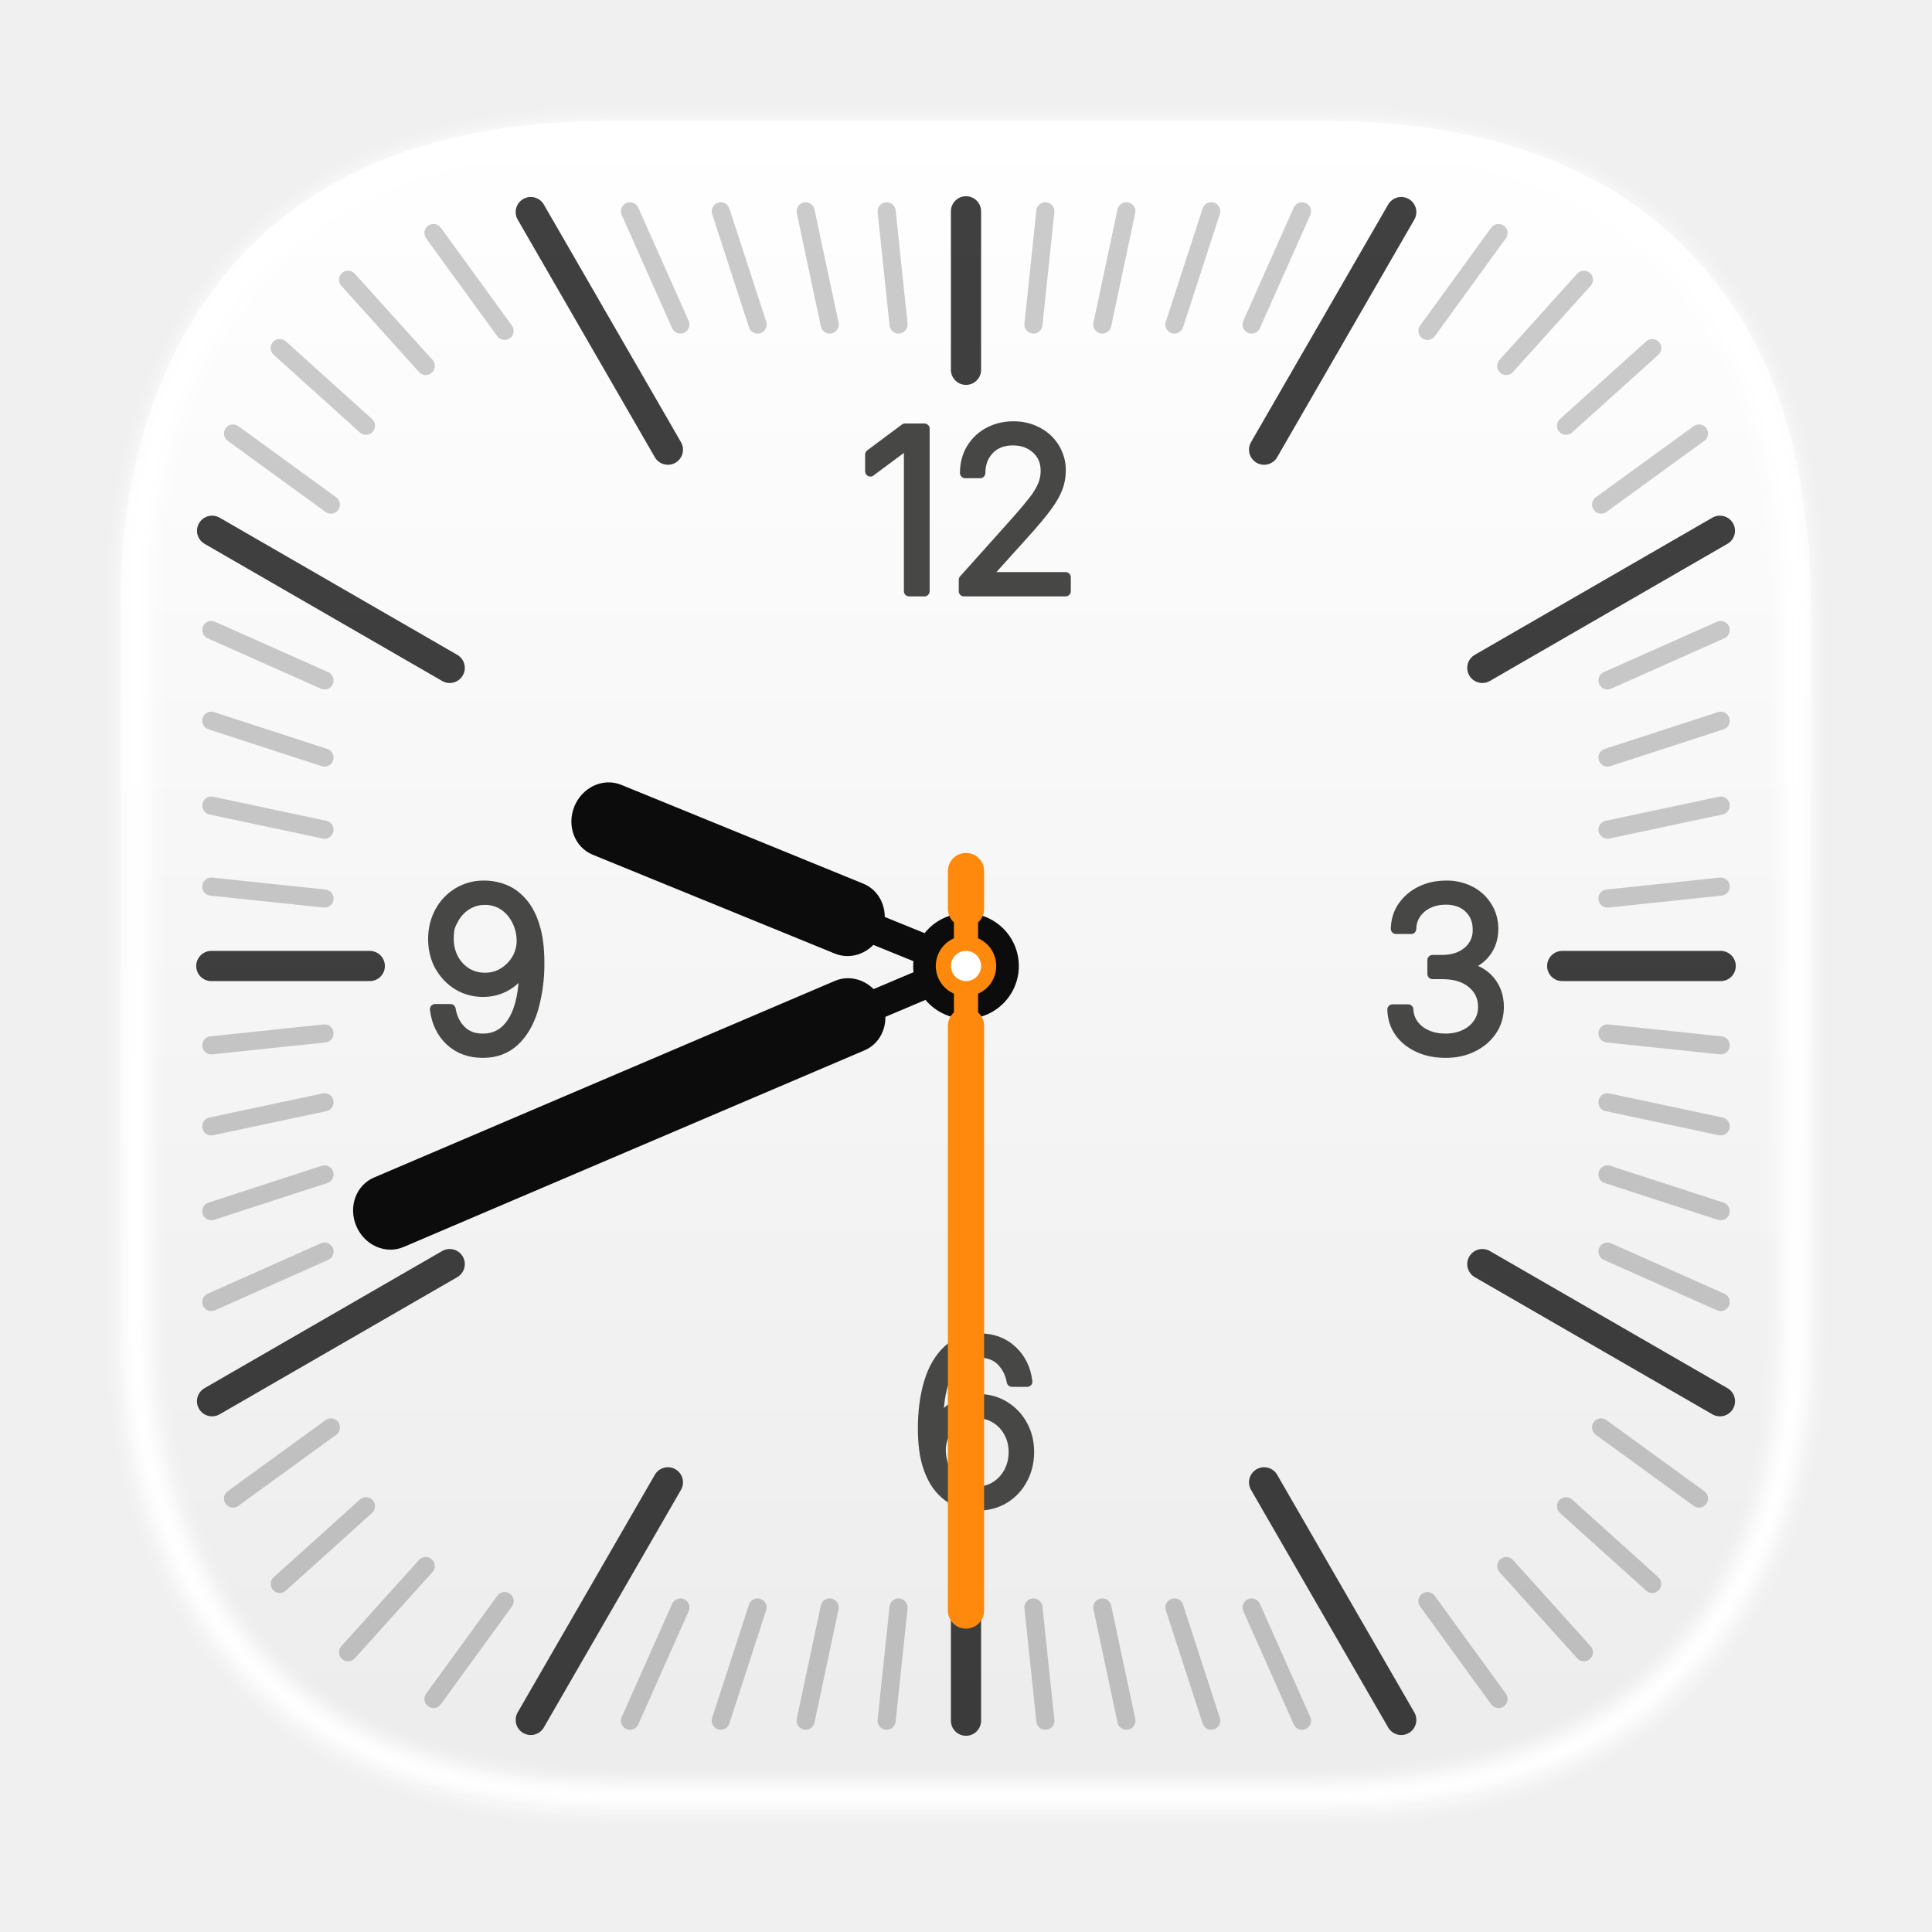
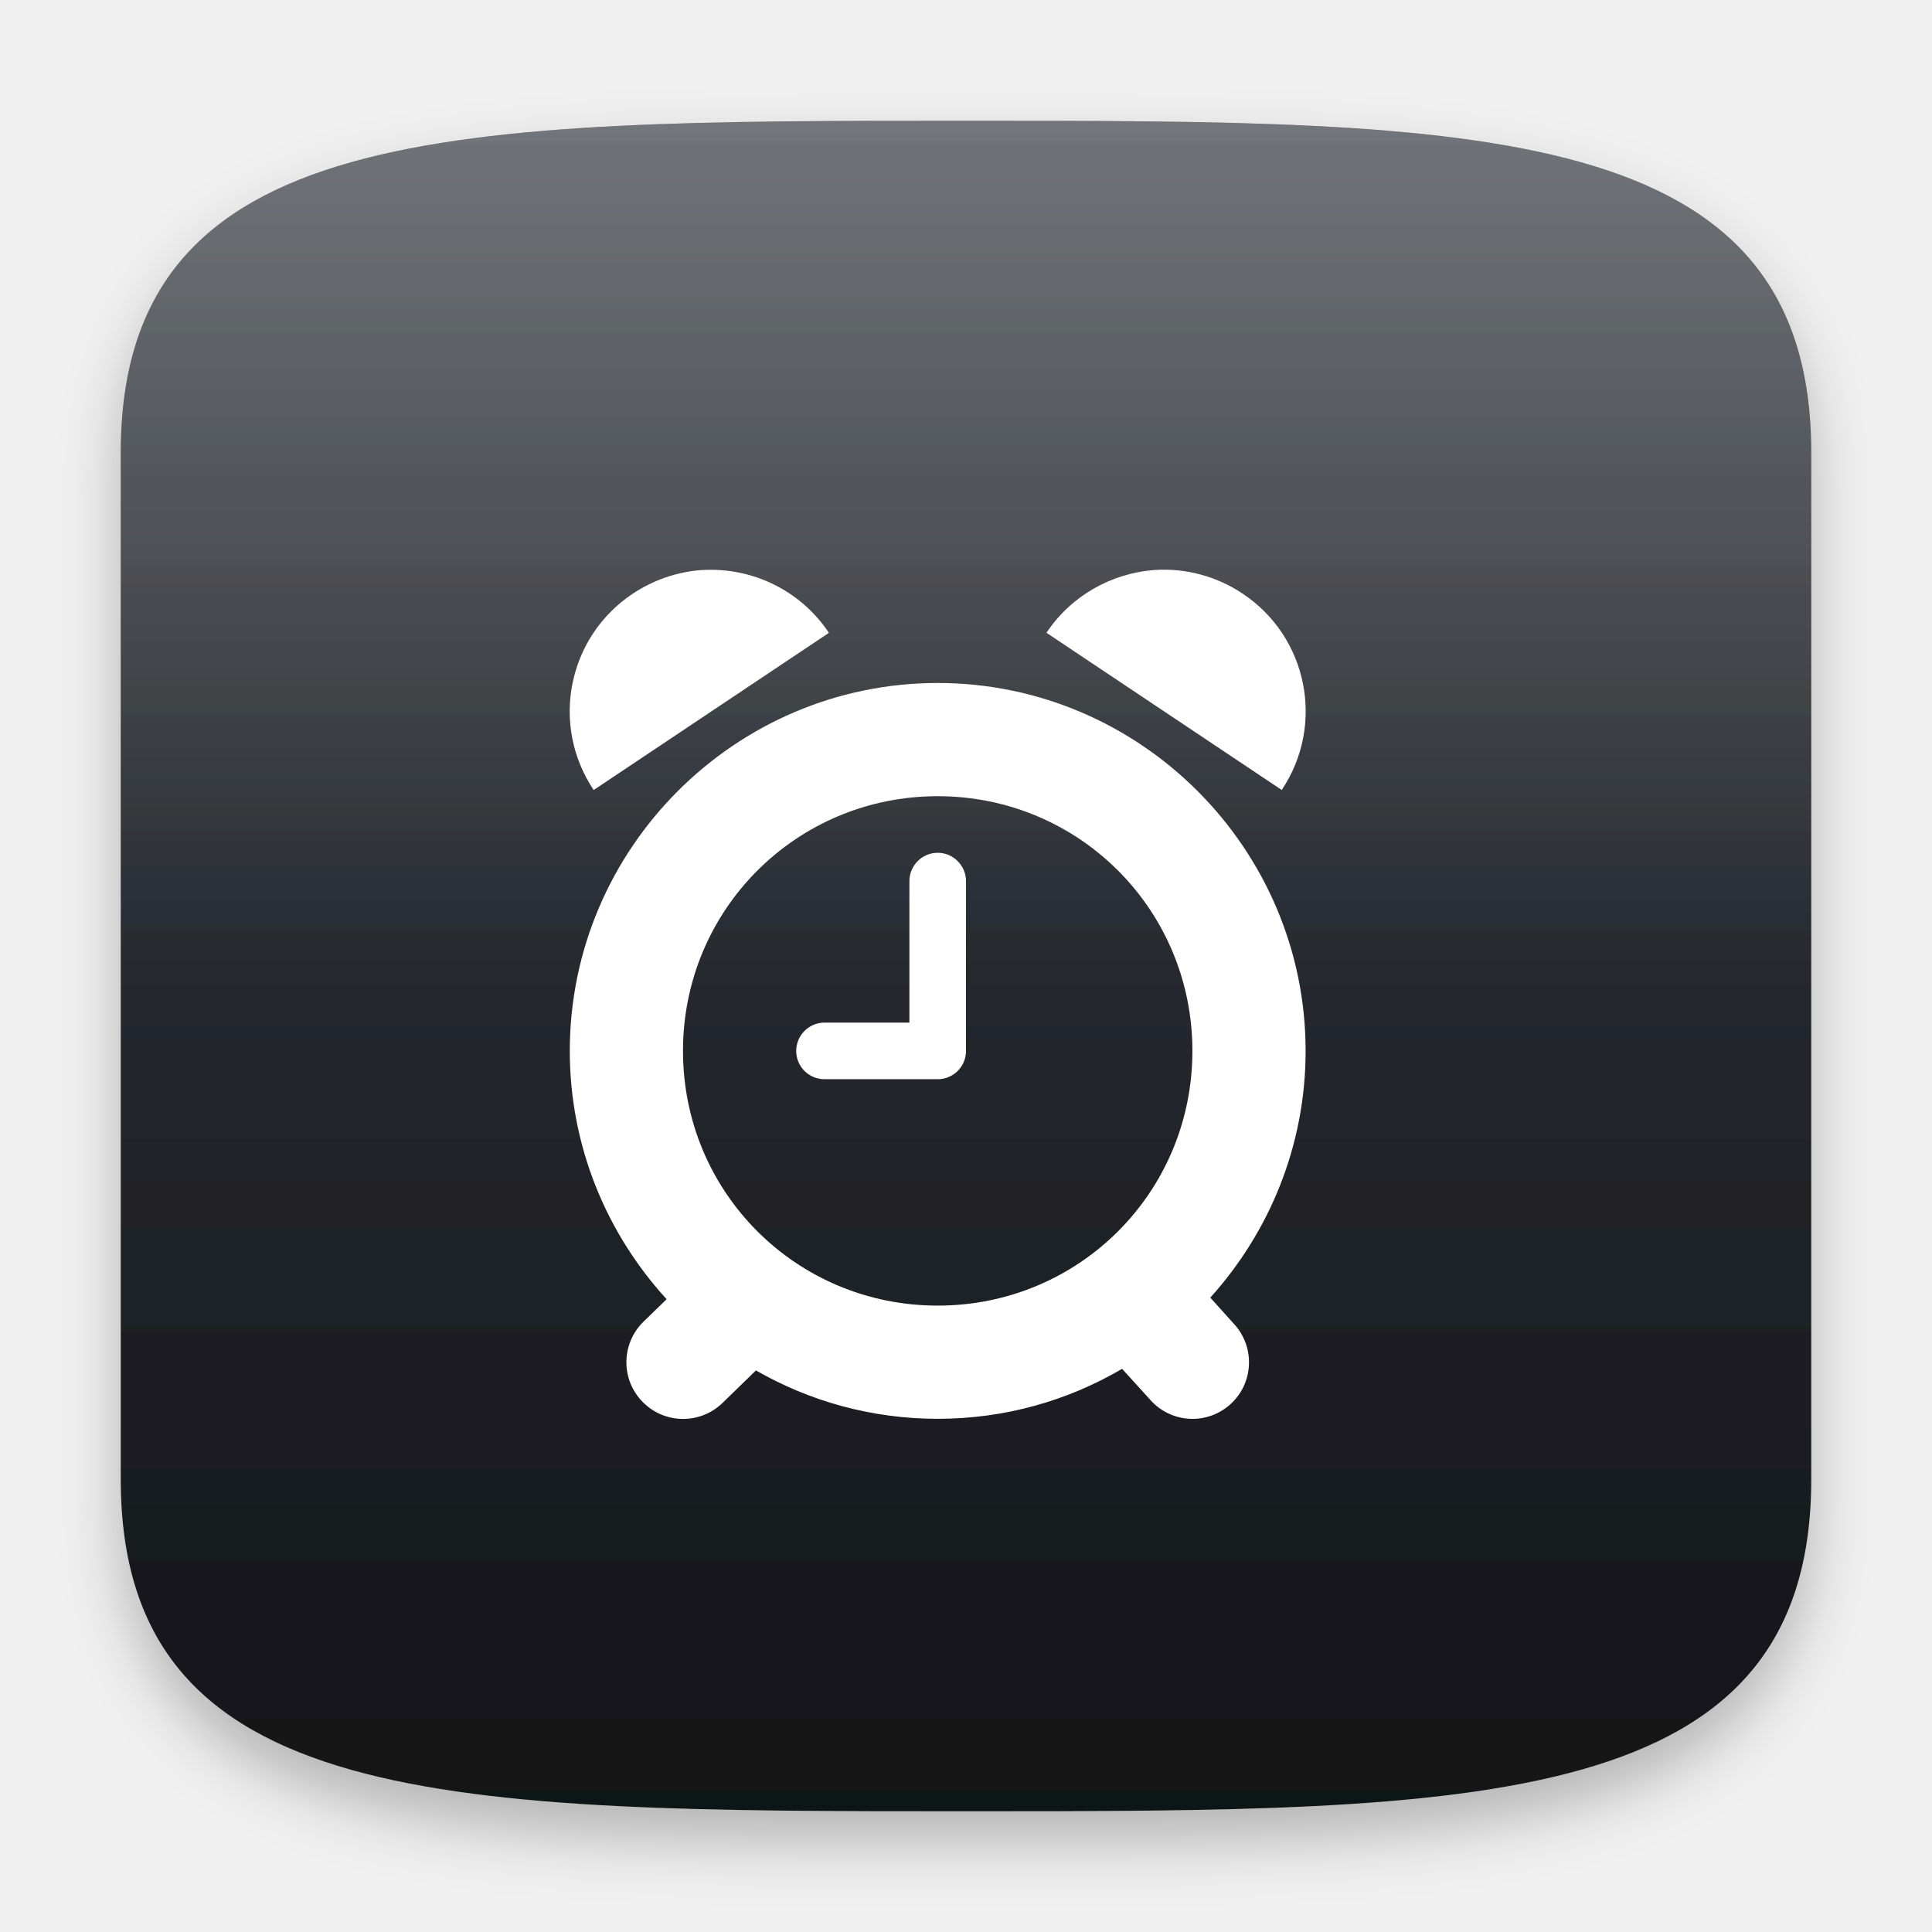
- <svg xmlns="http://www.w3.org/2000/svg" width="64" height="64">
+ <svg xmlns="http://www.w3.org/2000/svg" width="128" height="128" viewBox="0 0 128 128">
  <defs>
-     <linearGradient id="a" x1="8.466" x2="8.466" y1="1.058" y2="15.875" gradientTransform="scale(3.7796)" gradientUnits="userSpaceOnUse">
-       <stop offset="0" stop-color="#fff" />
-       <stop offset="1" stop-color="#ececec" />
+     <linearGradient id="bg" x1="0" y1="0" x2="0" y2="1">
+       <stop offset="0" stop-color="#3b3f46" />
+       <stop offset="1" stop-color="#111317" />
    </linearGradient>
-     <filter id="b" width="1.024" height="1.024" x="-.012" y="-.012" color-interpolation-filters="sRGB">
-       <feGaussianBlur stdDeviation=".074" />
+     <linearGradient id="sheen" x1="0" y1="0" x2="0" y2="1">
+       <stop offset="0" stop-color="#fff" stop-opacity=".28" />
+       <stop offset=".5" stop-color="#fff" stop-opacity="0" />
+     </linearGradient>
+     <filter id="sh" x="-20%" y="-20%" width="140%" height="140%">
+       <feDropShadow dx="0" dy="2" stdDeviation="2" flood-opacity=".25" />
    </filter>
  </defs>
-   <path fill="url(#a)" d="M20.26 4c-5.782 0-9.743 1.725-12.321 4.535C5.374 11.331 4 15.34 4 19.876v24.248c0 4.538 1.374 8.545 3.939 11.341C10.517 58.275 14.479 60 20.26 60h23.549c5.782 0 9.743-1.724 12.321-4.535C58.695 52.67 60 49.03 60 44.125V20.786c0-5.935-1.305-9.456-3.87-12.252C53.552 5.725 49.59 4 43.809 4H25.494z" />
-   <path fill="#fff" d="M5.36 1.058c-1.53 0-2.577.457-3.26 1.2-.678.74-1.042 1.8-1.042 3.001v6.415c0 1.2.364 2.26 1.043 3 .682.744 1.73 1.2 3.26 1.2h6.23c1.53 0 2.577-.456 3.26-1.2.678-.739 1.024-1.702 1.024-3V5.5c0-1.57-.346-2.502-1.024-3.242-.683-.743-1.73-1.2-3.26-1.2H6.745zm0 .264h6.232c1.477 0 2.437.432 3.064 1.116.634.69.954 1.53.954 3.062v6.174c0 1.251-.322 2.134-.954 2.822-.627.684-1.587 1.114-3.064 1.114H5.359c-1.477 0-2.437-.43-3.064-1.114-.625-.682-.973-1.675-.973-2.822V5.26c0-1.148.348-2.14.973-2.822.627-.684 1.587-1.116 3.064-1.116" filter="url(#b)" transform="scale(3.7796)" />
-   <g fill="none" stroke="#000" stroke-linecap="round" stroke-linejoin="round" opacity=".75">
-     <path d="M32 7v5.25M41.875 14.896l4.543-7.871M22.125 14.896l-4.543-7.871M7.025 46.418l7.872-4.543m34.207-19.75 7.87-4.543M32 51.75V57M57 32h-5.25M12.25 32H7M41.875 49.104l4.543 7.871M22.125 49.104l-4.543 7.871M56.975 46.418l-7.871-4.543m-34.207-19.75-7.871-4.543" opacity="1" style="paint-order:fill markers stroke" />
+   <path d="M64 8C98 8 120 8 120 30v68c0 22-22 22-56 22S8 120 8 98V30C8 8 30 8 64 8z" fill="url(#bg)" filter="url(#sh)" />
+   <path d="M64 8C98 8 120 8 120 30v68c0 22-22 22-56 22S8 120 8 98V30C8 8 30 8 64 8z" fill="url(#sheen)" />
+   <g transform="translate(34.00 34.00) scale(3.75)" fill="#ffffff">
+     <path d="m 3.336 1.004 c -0.438 0.031 -0.859 0.176 -1.223 0.418 c -1.152 0.766 -1.461 2.32 -0.691 3.469 l 4.156 -2.777 c -0.496 -0.746 -1.352 -1.164 -2.242 -1.109 z m 8 0 c -0.773 0.055 -1.484 0.461 -1.914 1.109 l 4.156 2.777 c 0.77 -1.148 0.461 -2.703 -0.691 -3.469 c -0.457 -0.305 -1 -0.453 -1.551 -0.418 z m -3.836 1.996 c -3.578 0 -6.5 2.926 -6.5 6.5 c 0 1.688 0.652 3.23 1.711 4.387 l -0.41 0.398 c -0.395 0.387 -0.402 1.02 -0.016 1.414 c 0.383 0.395 1.016 0.406 1.414 0.02 l 0.59 -0.574 c 0.945 0.543 2.043 0.855 3.211 0.855 c 1.188 0 2.297 -0.32 3.258 -0.883 l 0.504 0.555 c 0.371 0.41 1 0.441 1.41 0.07 c 0.41 -0.371 0.438 -1.004 0.07 -1.41 l -0.426 -0.473 c 1.043 -1.156 1.684 -2.684 1.684 -4.359 c 0 -3.574 -2.922 -6.5 -6.5 -6.5 z m 0 2 c 2.496 0 4.5 2.004 4.5 4.5 c 0 2.5 -2.004 4.5 -4.5 4.5 s -4.5 -2 -4.5 -4.5 c 0 -2.496 2.004 -4.5 4.5 -4.5 z m 0 1 c -0.277 0 -0.5 0.227 -0.5 0.5 v 2.5 h -1.5 c -0.277 0 -0.5 0.227 -0.5 0.5 c 0 0.277 0.223 0.5 0.5 0.5 h 2 c 0.277 0 0.5 -0.223 0.5 -0.5 v -3 c 0 -0.273 -0.223 -0.5 -0.5 -0.5 z m 0 0" />
  </g>
-   <g stroke="#000" stroke-linecap="round" stroke-linejoin="round" stroke-width=".6" opacity=".2">
-     <path d="m57 34.629-3.75-.395m-42.5-4.468L7 29.37M57 37.312l-3.75-.797m-42.5-9.031L7 26.687M57 40.123l-3.75-1.219m-42.5-13.809L7 23.876M57 43.131l-3.75-1.67M10.75 22.54 7 20.87M56.281 49.641l-3.242-2.355M10.96 16.716 7.719 14.36M54.732 52.469l-2.855-2.572M12.123 14.104 9.267 11.53M52.469 54.732l-2.572-2.855M14.104 12.123 11.53 9.267M14.359 7.719l2.356 3.242m30.57 42.078 2.355 3.242M20.869 7l1.67 3.75m18.922 42.5L43.13 57M23.877 7l1.219 3.75m13.809 42.5L40.124 57M26.688 7l.797 3.75m9.031 42.5.797 3.75M29.371 7l.395 3.75m4.468 42.5L34.63 57M34.629 7l-.395 3.75m-4.468 42.5L29.37 57M37.312 7l-.797 3.75m-9.031 42.5L26.687 57M40.123 7l-1.219 3.75m-13.809 42.5L23.876 57M43.131 7l-1.67 3.75M22.54 53.25 20.87 57M49.641 7.719l-2.355 3.242m-30.57 42.078-2.356 3.242M11.531 54.732l2.572-2.855m35.793-39.754 2.573-2.856M9.268 52.469l2.855-2.572m39.754-35.793 2.856-2.573M7.719 49.641l3.242-2.355m42.078-30.57 3.242-2.356M7 43.131l3.75-1.67m42.5-18.922L57 20.87M7 40.123l3.75-1.219m42.5-13.809L57 23.876M7 37.312l3.75-.797m42.5-9.031 3.75-.797M7 34.629l3.75-.395m42.5-4.468L57 29.37" opacity="1" style="paint-order:fill markers stroke" />
-   </g>
-   <path fill="#474746" stroke="#474746" stroke-linecap="round" stroke-linejoin="round" stroke-width=".3" d="M33.57 14.107a1.7 1.7 0 0 0-.832.201 1.5 1.5 0 0 0-.578.553q-.21.352-.21.807v.005l.005.006.004.006.002.002.002.002.005.002h.506l.006-.004h.002l.006-.008.002-.002.002-.006v-.003q0-.465.289-.764.29-.3.773-.299.462 0 .766.275c.202.182.303.419.303.72q0 .247-.096.478a2.3 2.3 0 0 1-.305.498q-.21.27-.54.644h.001l-1.767 1.973-.002.002-.002.002-.002.006v.386l.004.006v.002l.008.006.001.002.006.002H35.3l.006-.002.006-.002.002-.002.002-.002.004-.006.002-.005v-.469l-.004-.006-.004-.006-.002-.002-.002-.002-.006-.002h-2.629v-.004l1.31-1.455q.45-.498.704-.844.258-.347.361-.627.106-.277.106-.578a1.43 1.43 0 0 0-.77-1.289 1.65 1.65 0 0 0-.816-.197m-3.594.072-.002.002-.006.002-1.15.856-.002.002-.002.002-.004.005-.002.006v.561l.002.006.002.006.002.001.004.004.006.004h.016l.005-.004 1.243-.923h.005v4.88l.004.006v.002l.008.006.002.002.006.002h.516l.005-.004h.002l.006-.008.002-.002.002-.006v-5.39l-.004-.006v-.002l-.008-.006-.002-.002-.005-.002h-.651M16.074 29.32a1.66 1.66 0 0 0-.918.239 1.67 1.67 0 0 0-.607.648q-.216.406-.217.896 0 .51.223.915h.002q.226.398.603.628.38.228.838.229.443 0 .807-.217.356-.216.543-.57c-.004.734-.12 1.305-.354 1.701-.238.402-.567.6-.996.6q-.45 0-.717-.272-.269-.272-.336-.687l-.002-.006-.002-.002-.005-.008-.002-.002h-.002l-.006-.002h-.518l-.006.004-.006.004-.001.002-.002.006-.002.006v.004q.08.646.507 1.054h.002q.433.404 1.098.403.633 0 1.053-.39.417-.387.625-1.067a5.4 5.4 0 0 0 .207-1.561q-.001-.705-.154-1.193v-.002q-.149-.486-.409-.784-.255-.3-.582-.437h-.002a1.8 1.8 0 0 0-.662-.139m31.826 0q-.46 0-.838.184a1.54 1.54 0 0 0-.603.51h-.002q-.224.326-.235.752v.005l.002.006.004.006.002.002.006.004.006.002h.508l.006-.004h.002l.005-.008.002-.002.002-.006v-.003a.87.87 0 0 1 .159-.5 1 1 0 0 1 .406-.333q.255-.117.56-.117.473 0 .758.272.285.27.285.703a.89.89 0 0 1-.328.723q-.325.268-.834.267h-.318l-.006.002-.006.002-.002.002-.002.002-.004.006-.002.006v.465l.004.005.004.006.002.002.002.002.006.002h.322q.622 0 .979.299.36.296.36.77 0 .3-.155.53-.156.235-.436.37-.276.135-.638.135-.336 0-.606-.118a1.07 1.07 0 0 1-.431-.33.9.9 0 0 1-.176-.5l-.002-.006-.002-.005-.002-.002-.002-.002-.006-.004-.006-.002h-.525l-.006.004h-.002l-.006.008-.002.002-.002.005v.004q.012.43.242.758.236.327.635.51t.905.182q.514 0 .914-.202.401-.2.632-.545.233-.349.233-.789 0-.517-.303-.879c-.197-.235-.469-.382-.807-.453v-.011c.28-.087.505-.234.67-.45q.256-.33.256-.796 0-.394-.195-.721a1.43 1.43 0 0 0-.55-.528 1.7 1.7 0 0 0-.839-.199m-31.832.506q.325 0 .582.162.26.159.42.444.164.28.192.636.024.347-.131.645-.156.294-.438.478-.274.181-.625.182-.34 0-.61-.166a1.2 1.2 0 0 1-.421-.457q-.156-.291-.156-.647c0-.356.052-.45.156-.642a1.2 1.2 0 0 1 .422-.461 1.1 1.1 0 0 1 .61-.174M32.443 44.32q-.63 0-1.05.389-.421.388-.63 1.068-.207.675-.207 1.553 0 .706.15 1.2.154.49.413.792.26.3.584.436.325.135.67.134.522 0 .914-.242.39-.245.603-.65.216-.406.217-.897 0-.51-.226-.91a1.66 1.66 0 0 0-.602-.629 1.57 1.57 0 0 0-.832-.232q-.442 0-.809.217c-.235.14-.414.334-.54.57.003-.73.115-1.3.347-1.695.238-.402.567-.598.998-.598q.451 0 .715.268.269.269.34.677l.002.006.002.002.006.008.002.002h.002l.005.002h.514l.006-.004.008-.006.002-.002.002-.006v-.01q-.08-.638-.512-1.039-.43-.404-1.094-.404m-.07 2.514q.34 0 .607.17.27.165.426.457.156.286.156.642t-.156.65a1.24 1.24 0 0 1-.426.466q-.267.17-.607.17-.322 0-.58-.165a1.2 1.2 0 0 1-.42-.445 1.55 1.55 0 0 1-.188-.648 1.17 1.17 0 0 1 .127-.637v-.002q.153-.298.434-.478.279-.18.627-.18" style="paint-order:fill markers stroke" />
-   <path fill="#0c0c0c" d="M20.123 25.918c-.46.016-.9.316-1.096.797-.262.641.01 1.354.61 1.6l8.017 3.273c.446.182.944.054 1.278-.287l1.326.54a2 2 0 0 0-.008.159 2 2 0 0 0 .012.205l-1.323.56c-.338-.337-.836-.46-1.279-.273l-15.268 6.514c-.597.252-.86.97-.59 1.607.27.638.968.948 1.565.696l15.268-6.514c.443-.188.702-.632.695-1.11l1.328-.562A1.75 1.75 0 0 0 32 33.75 1.75 1.75 0 0 0 33.75 32 1.75 1.75 0 0 0 32 30.25a1.75 1.75 0 0 0-1.371.662l-1.32-.537c0-.477-.264-.92-.71-1.102L20.583 26a1.1 1.1 0 0 0-.459-.082" style="paint-order:fill markers stroke" />
-   <path fill="#fe890c" d="M32 28.256c-.332 0-.6.267-.6.6v1.25a.6.6 0 0 0 .2.449v.527A1 1 0 0 0 31 32a1 1 0 0 0 .6.916v.621a.6.6 0 0 0-.2.45V53.35c0 .333.268.6.6.6s.6-.267.6-.6V33.986a.6.6 0 0 0-.2-.449v-.62A1 1 0 0 0 33 32a1 1 0 0 0-.6-.918v-.527a.6.6 0 0 0 .2-.45v-1.25c0-.332-.268-.599-.6-.599" style="paint-order:fill markers stroke" />
-   <circle cx="32" cy="32" r=".5" fill="#fff" style="paint-order:fill markers stroke" />
</svg>
